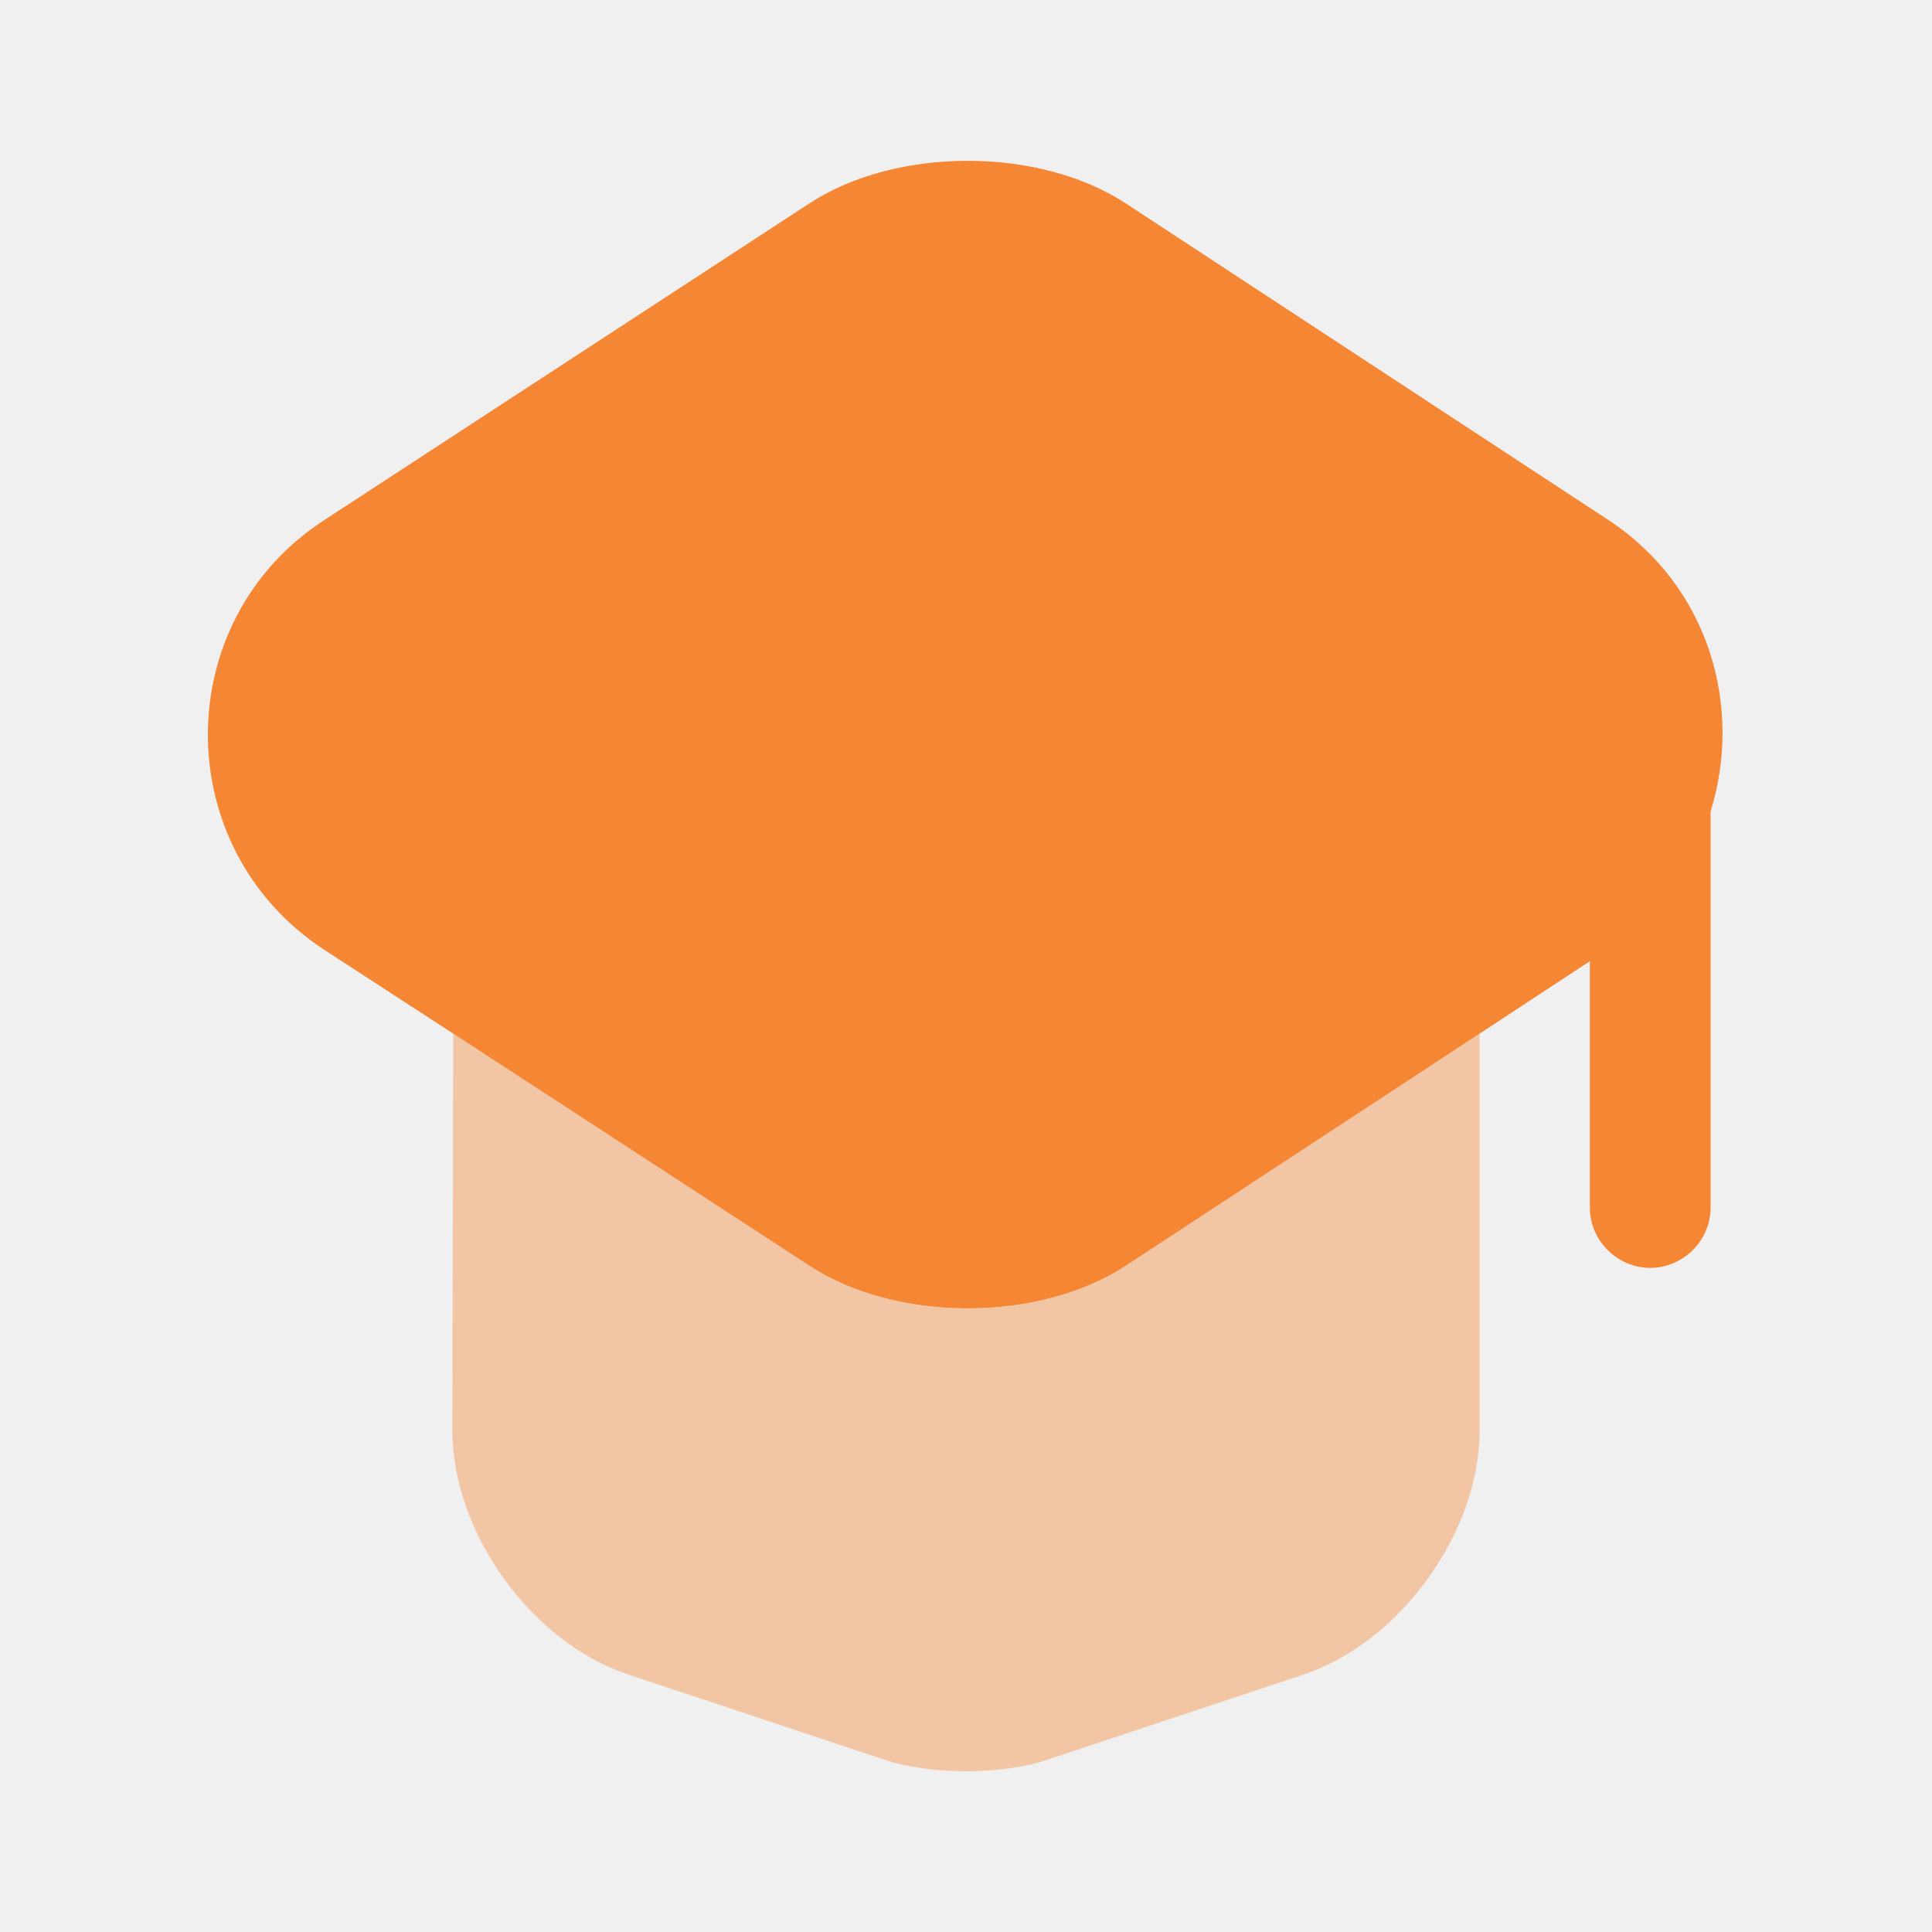
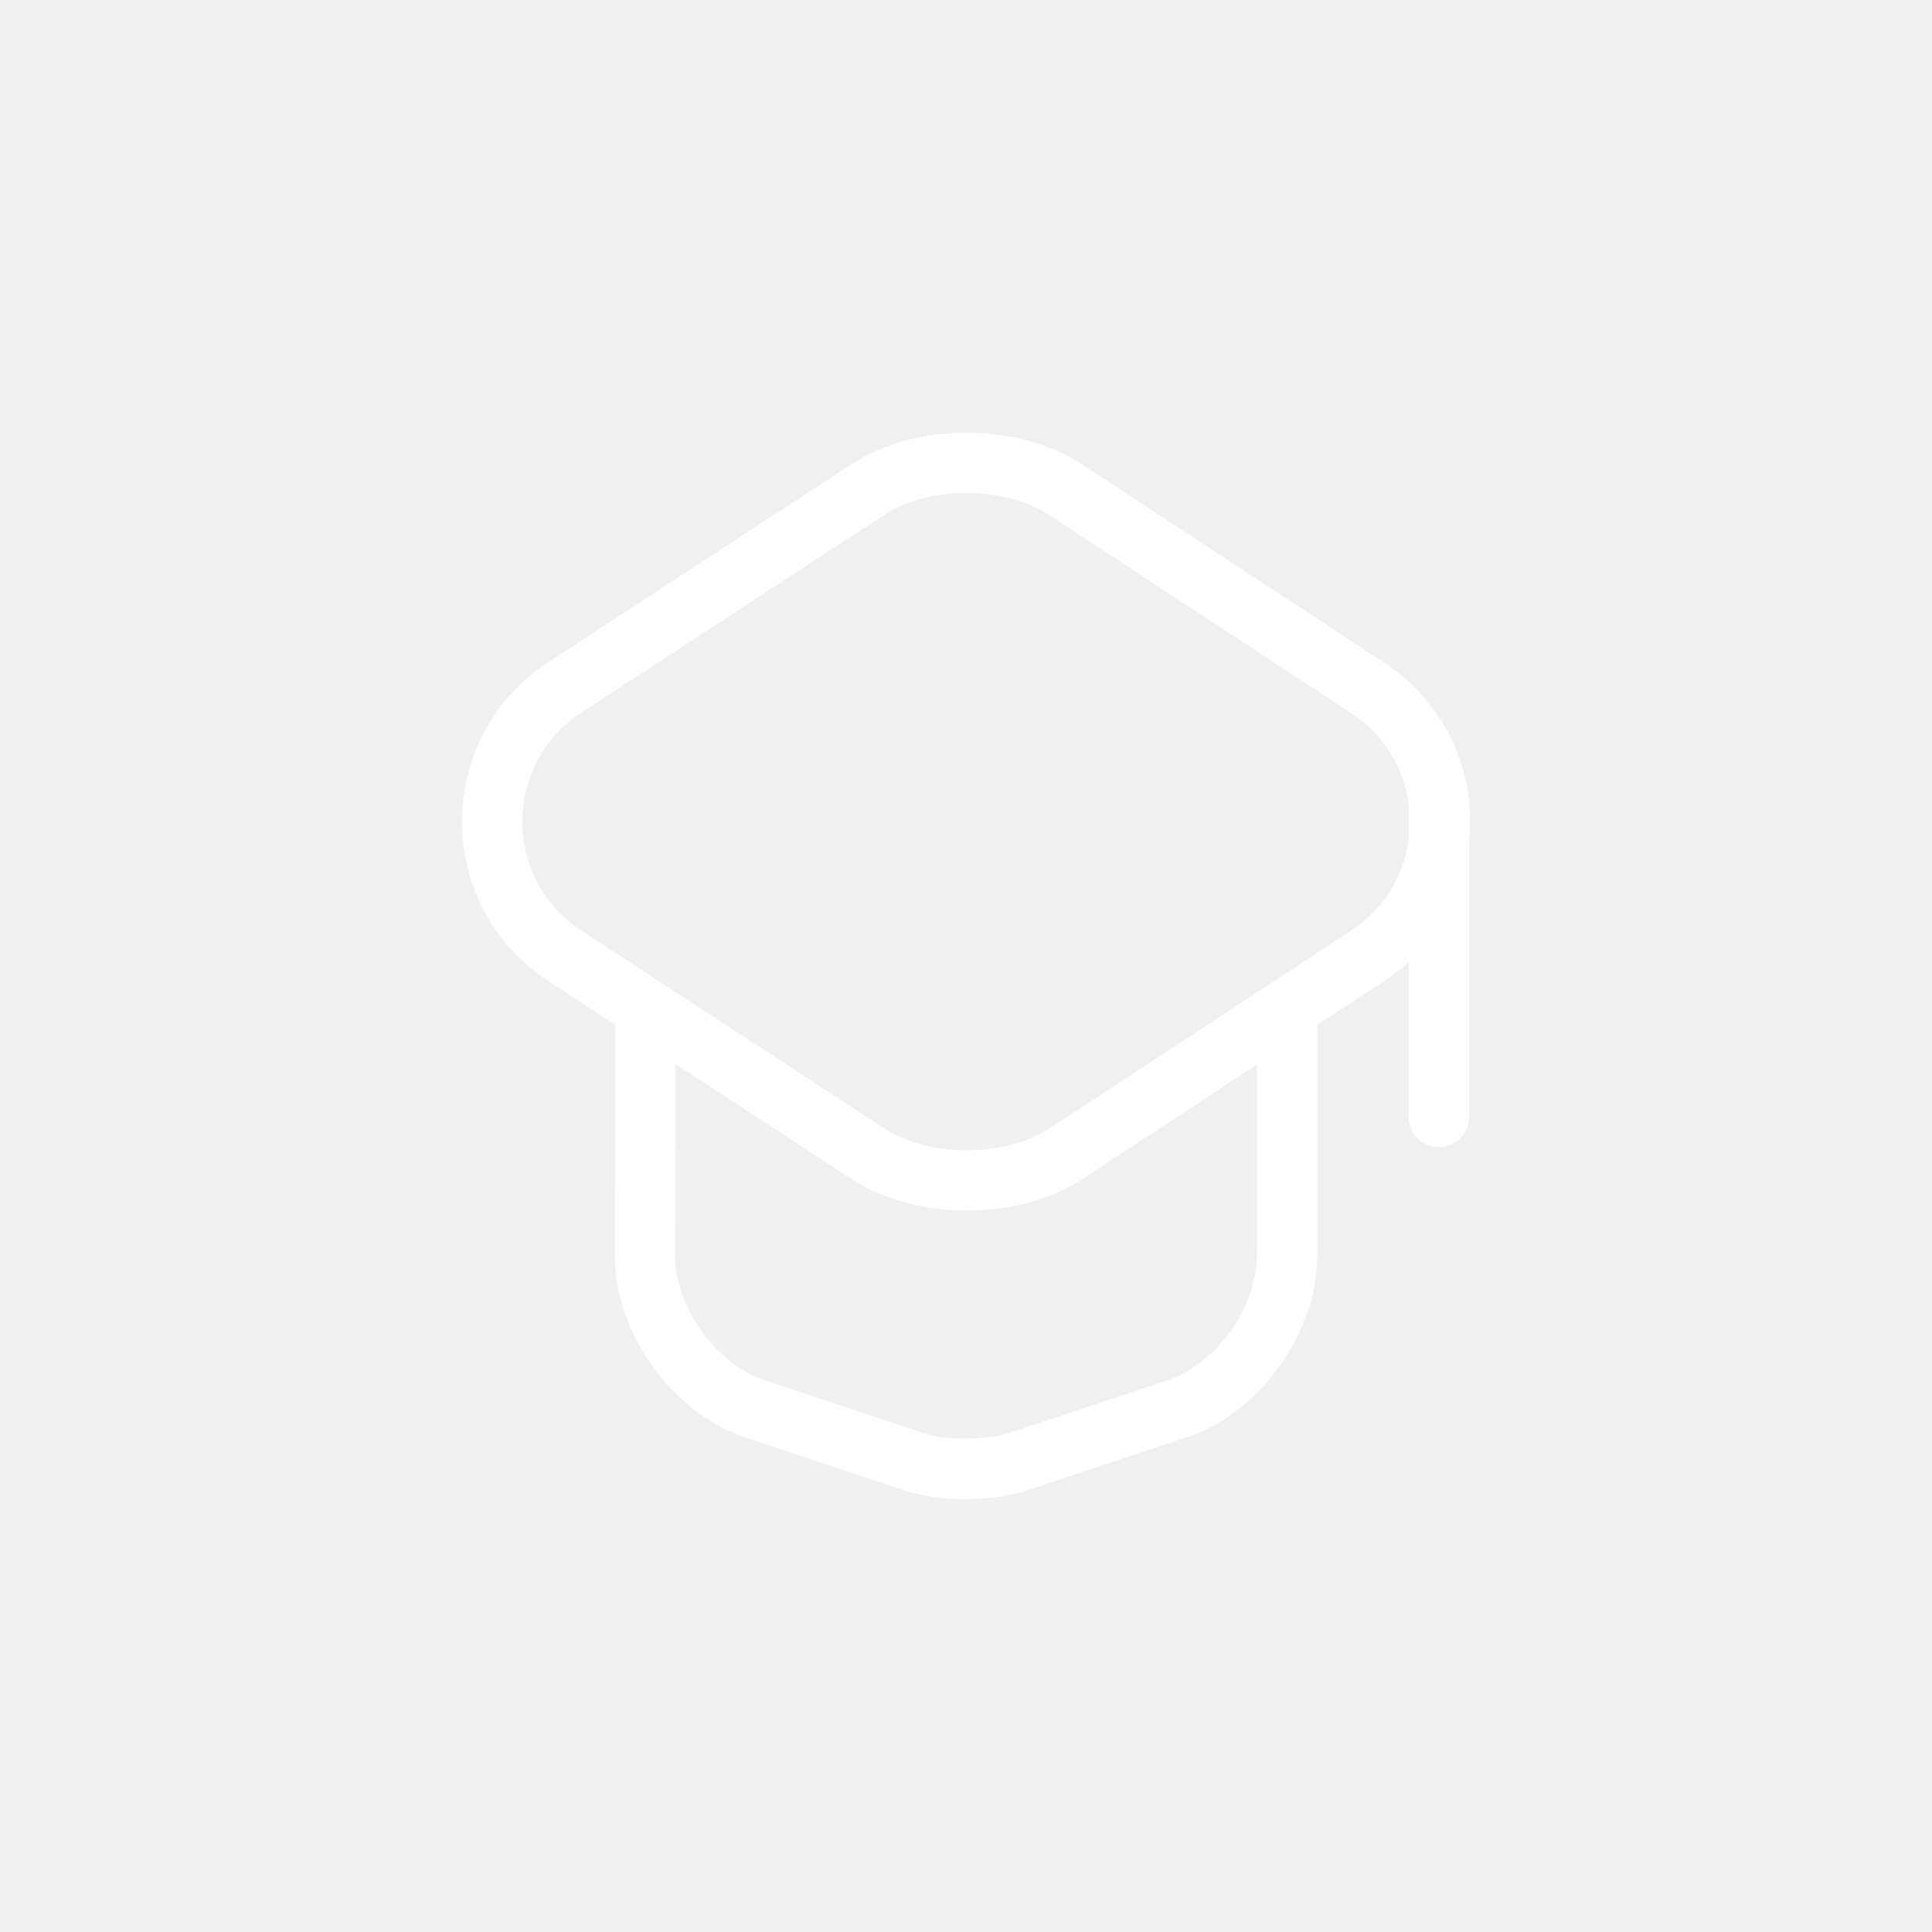
- <svg xmlns="http://www.w3.org/2000/svg" width="32" height="32" viewBox="0 0 32 32" fill="none">
-   <path opacity="0.4" d="M24.507 17.12V23.693C24.507 25.387 23.187 27.2 21.6 27.733L17.347 29.147C16.6 29.4 15.387 29.4 14.653 29.147L10.4 27.733C8.8 27.2 7.493 25.387 7.493 23.693L7.507 17.12L13.4 20.96C14.84 21.907 17.213 21.907 18.653 20.96L24.507 17.12Z" fill="#F58634" />
-   <path d="M26.64 8.613L18.653 3.373C17.213 2.427 14.84 2.427 13.4 3.373L5.373 8.613C2.8 10.28 2.8 14.053 5.373 15.733L7.507 17.12L13.4 20.96C14.84 21.907 17.213 21.907 18.653 20.96L24.507 17.12L26.333 15.92V20C26.333 20.547 26.787 21 27.333 21C27.88 21 28.333 20.547 28.333 20V13.44C28.867 11.72 28.32 9.72 26.64 8.613Z" fill="#F58634" />
+ <svg xmlns="http://www.w3.org/2000/svg" width="80" height="80" viewBox="0 0 80 80" fill="none">
+   <path d="M35.938 20.271L23.396 28.458C19.375 31.083 19.375 36.958 23.396 39.583L35.938 47.771C38.188 49.25 41.896 49.25 44.146 47.771L56.625 39.583C60.625 36.958 60.625 31.104 56.625 28.479L44.146 20.292C41.896 18.792 38.188 18.792 35.938 20.271Z" stroke="white" stroke-width="2.5" stroke-linecap="round" stroke-linejoin="round" />
+   <path d="M26.729 42.25L26.708 52.021C26.708 54.667 28.75 57.5 31.25 58.333L37.896 60.542C39.042 60.917 40.938 60.917 42.104 60.542L48.75 58.333C51.25 57.5 53.292 54.667 53.292 52.021V42.354" stroke="white" stroke-width="2.5" stroke-linecap="round" stroke-linejoin="round" />
+   <path d="M59.583 46.25V33.75" stroke="white" stroke-width="2.5" stroke-linecap="round" stroke-linejoin="round" />
</svg>
